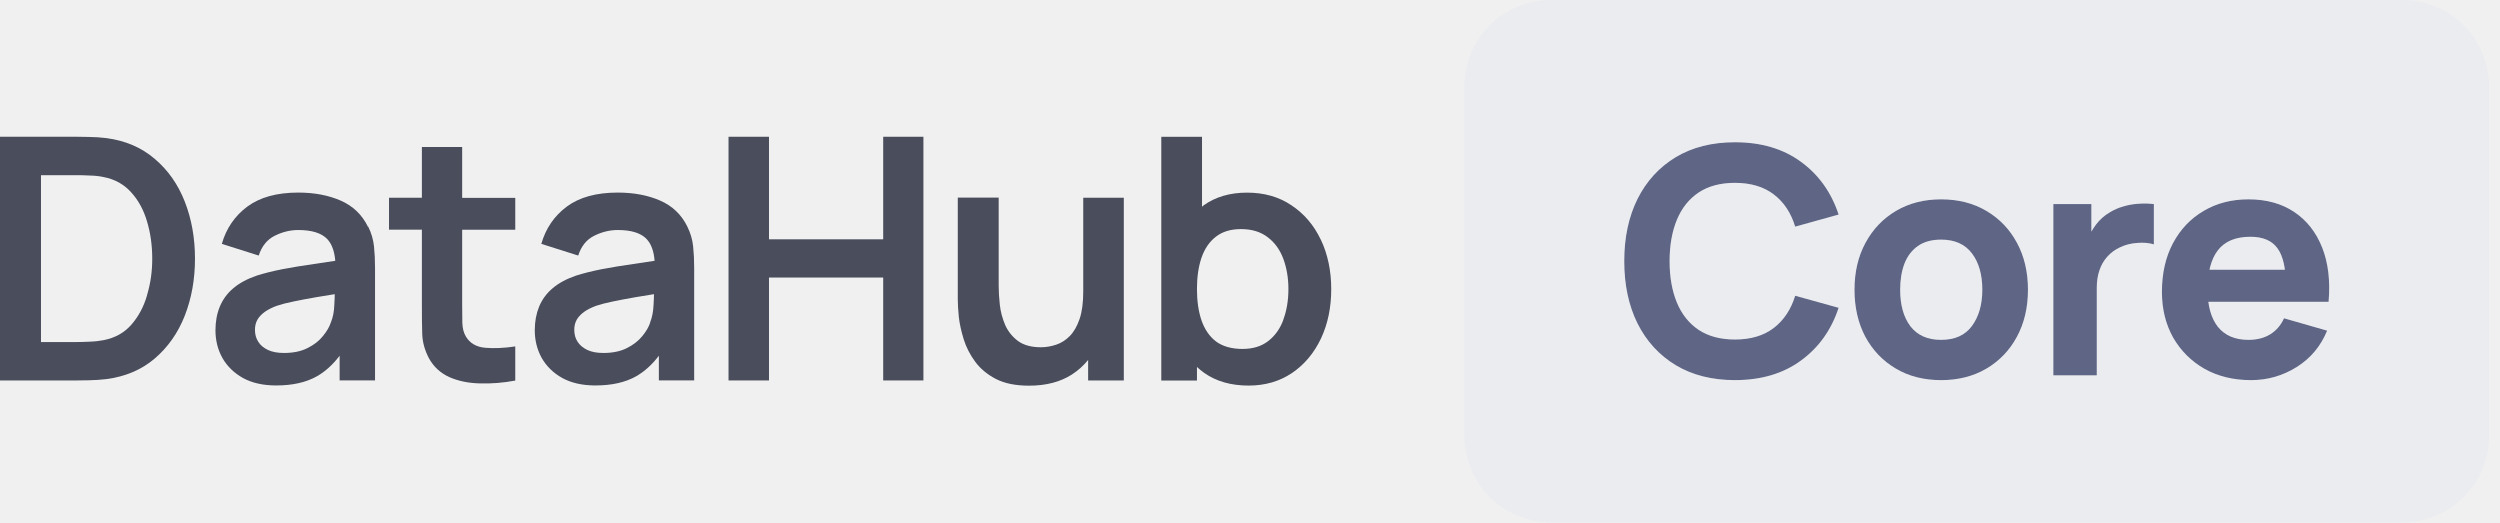
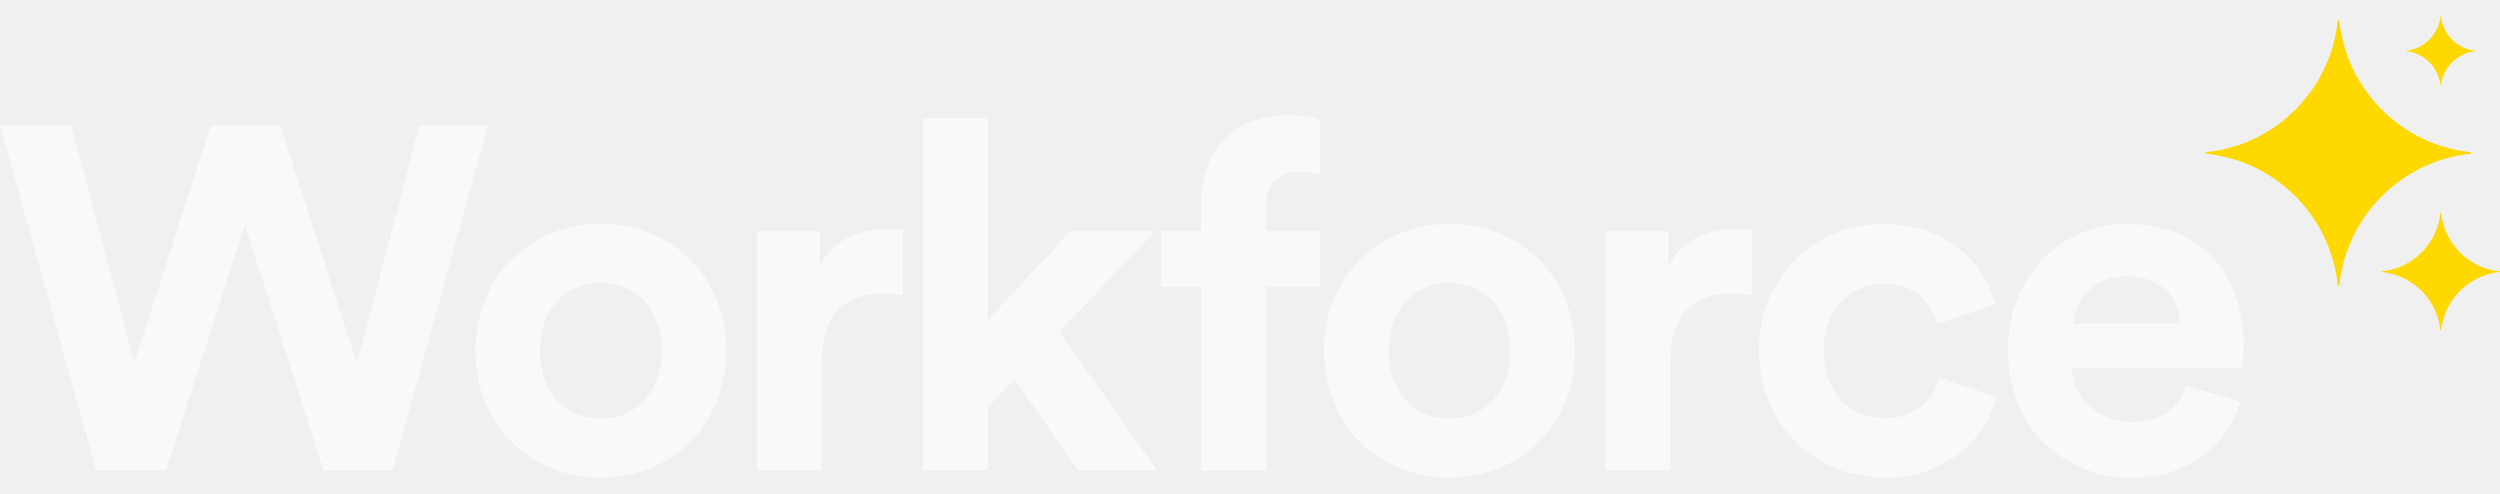
- <svg xmlns="http://www.w3.org/2000/svg" width="134" height="28" viewBox="0 0 134 28" fill="none">
-   <path d="M70.793 12.845C70.424 12.065 69.896 11.452 69.223 11.005C68.555 10.553 67.76 10.325 66.844 10.325C65.928 10.325 65.147 10.553 64.517 11.005C64.484 11.029 64.456 11.057 64.428 11.081V7.334H62.245V20.396H64.157V19.669C64.278 19.783 64.404 19.887 64.545 19.987C65.185 20.439 65.98 20.667 66.924 20.667C67.816 20.667 68.592 20.439 69.26 19.987C69.924 19.535 70.438 18.917 70.808 18.137C71.172 17.358 71.354 16.478 71.354 15.498C71.354 14.519 71.167 13.625 70.798 12.85L70.793 12.845ZM68.793 17.125C68.62 17.61 68.349 17.99 67.984 18.275C67.62 18.561 67.157 18.703 66.592 18.703C66.026 18.703 65.54 18.57 65.18 18.304C64.825 18.033 64.568 17.652 64.4 17.172C64.236 16.687 64.157 16.131 64.157 15.494C64.157 14.856 64.236 14.295 64.4 13.815C64.568 13.33 64.825 12.954 65.171 12.688C65.517 12.417 65.965 12.279 66.517 12.279C67.097 12.279 67.578 12.427 67.952 12.717C68.33 13.002 68.606 13.387 68.788 13.877C68.966 14.362 69.059 14.899 69.059 15.494C69.059 16.088 68.971 16.635 68.788 17.125H68.793Z" fill="#494D5C" />
-   <path d="M58.062 15.627C58.062 16.222 57.997 16.712 57.866 17.097C57.735 17.482 57.558 17.791 57.338 18.014C57.123 18.233 56.88 18.385 56.609 18.476C56.338 18.566 56.067 18.613 55.791 18.613C55.277 18.613 54.866 18.499 54.562 18.276C54.263 18.052 54.034 17.767 53.879 17.425C53.73 17.073 53.632 16.712 53.59 16.336C53.548 15.955 53.529 15.613 53.529 15.309V10.592H51.337V16.06C51.337 16.298 51.356 16.602 51.393 16.987C51.435 17.363 51.524 17.762 51.655 18.186C51.786 18.609 51.991 19.008 52.267 19.384C52.543 19.759 52.912 20.069 53.379 20.311C53.847 20.553 54.44 20.672 55.155 20.672C56.067 20.672 56.833 20.473 57.455 20.073C57.791 19.855 58.081 19.593 58.324 19.293V20.392H60.236V10.597H58.062V15.632V15.627Z" fill="#494D5C" />
-   <path d="M47.34 12.827H41.218V7.33H39.049V20.392H41.218V14.876H47.34V20.392H49.495V7.33H47.34V12.827Z" fill="#494D5C" />
-   <path d="M36.843 12.148C36.525 11.502 36.039 11.036 35.38 10.75C34.726 10.465 33.969 10.322 33.109 10.322C31.964 10.322 31.052 10.574 30.379 11.074C29.706 11.578 29.253 12.239 29.015 13.071L30.992 13.698C31.155 13.194 31.436 12.842 31.847 12.638C32.254 12.434 32.674 12.329 33.114 12.329C33.838 12.329 34.352 12.491 34.656 12.809C34.908 13.075 35.048 13.47 35.086 13.979C34.698 14.036 34.315 14.093 33.945 14.15C33.333 14.236 32.768 14.331 32.239 14.431C31.721 14.535 31.263 14.649 30.875 14.773C30.361 14.949 29.94 15.177 29.617 15.453C29.295 15.724 29.057 16.052 28.898 16.432C28.744 16.808 28.664 17.231 28.664 17.702C28.664 18.239 28.786 18.734 29.033 19.181C29.286 19.628 29.655 19.989 30.136 20.26C30.622 20.526 31.216 20.66 31.912 20.66C32.786 20.66 33.515 20.498 34.095 20.17C34.548 19.913 34.955 19.542 35.315 19.067V20.389H37.208V14.373C37.208 13.95 37.189 13.56 37.152 13.204C37.114 12.842 37.011 12.486 36.839 12.143L36.843 12.148ZM34.847 17.298C34.777 17.521 34.637 17.759 34.427 18.016C34.221 18.268 33.945 18.487 33.6 18.658C33.254 18.834 32.833 18.919 32.342 18.919C32.001 18.919 31.711 18.867 31.482 18.758C31.253 18.648 31.08 18.506 30.959 18.32C30.837 18.135 30.781 17.916 30.781 17.678C30.781 17.464 30.828 17.284 30.917 17.127C31.015 16.97 31.146 16.832 31.319 16.708C31.492 16.589 31.707 16.48 31.954 16.39C32.212 16.304 32.511 16.228 32.842 16.161C33.179 16.09 33.581 16.014 34.044 15.933C34.343 15.881 34.679 15.829 35.053 15.767C35.053 15.933 35.044 16.119 35.03 16.342C35.016 16.699 34.955 17.017 34.843 17.293L34.847 17.298Z" fill="#494D5C" />
-   <path d="M24.767 7.879H22.613V10.599H20.851V12.311H22.613V16.39C22.613 16.947 22.617 17.446 22.631 17.888C22.645 18.33 22.762 18.763 22.982 19.186C23.234 19.652 23.603 19.995 24.085 20.213C24.571 20.427 25.118 20.537 25.73 20.551C26.347 20.57 26.973 20.518 27.618 20.399V18.568C27.015 18.659 26.473 18.682 26.001 18.64C25.529 18.597 25.183 18.397 24.968 18.031C24.856 17.845 24.791 17.603 24.781 17.303C24.777 17.009 24.772 16.661 24.772 16.271V12.315H27.618V10.604H24.772V7.884L24.767 7.879Z" fill="#494D5C" />
-   <path d="M19.719 12.148C19.401 11.502 18.915 11.036 18.256 10.75C17.601 10.465 16.844 10.322 15.984 10.322C14.839 10.322 13.932 10.574 13.255 11.074C12.582 11.578 12.128 12.239 11.89 13.071L13.867 13.698C14.031 13.194 14.316 12.842 14.722 12.638C15.129 12.434 15.55 12.329 15.989 12.329C16.713 12.329 17.227 12.491 17.536 12.809C17.788 13.075 17.928 13.47 17.971 13.979C17.583 14.036 17.199 14.093 16.83 14.15C16.218 14.236 15.652 14.331 15.124 14.431C14.605 14.535 14.147 14.649 13.759 14.773C13.245 14.949 12.825 15.177 12.502 15.453C12.18 15.724 11.941 16.052 11.783 16.432C11.628 16.808 11.549 17.231 11.549 17.702C11.549 18.239 11.67 18.734 11.918 19.181C12.17 19.628 12.54 19.989 13.021 20.26C13.507 20.526 14.101 20.66 14.802 20.66C15.676 20.66 16.405 20.498 16.984 20.17C17.438 19.913 17.844 19.542 18.204 19.067V20.389H20.102V14.373C20.102 13.95 20.083 13.56 20.046 13.204C20.008 12.842 19.905 12.486 19.733 12.143L19.719 12.148ZM17.728 17.298C17.657 17.521 17.517 17.759 17.307 18.016C17.106 18.268 16.83 18.487 16.48 18.658C16.134 18.834 15.713 18.919 15.222 18.919C14.881 18.919 14.596 18.867 14.362 18.758C14.133 18.648 13.96 18.506 13.844 18.32C13.722 18.135 13.666 17.916 13.666 17.678C13.666 17.464 13.713 17.284 13.802 17.127C13.895 16.97 14.031 16.832 14.204 16.708C14.377 16.589 14.591 16.48 14.839 16.39C15.096 16.304 15.395 16.228 15.727 16.161C16.064 16.09 16.466 16.014 16.933 15.933C17.232 15.881 17.569 15.829 17.942 15.767C17.942 15.933 17.933 16.119 17.919 16.342C17.91 16.699 17.844 17.017 17.732 17.293L17.728 17.298Z" fill="#494D5C" />
-   <path d="M8.287 8.509C7.581 7.905 6.716 7.535 5.693 7.401C5.394 7.363 5.08 7.344 4.758 7.34C4.44 7.335 4.23 7.33 4.122 7.33H0V20.392H4.122C4.23 20.392 4.445 20.392 4.767 20.383C5.09 20.378 5.398 20.354 5.693 20.321C6.716 20.188 7.581 19.822 8.287 19.222C8.997 18.618 9.539 17.848 9.904 16.921C10.268 15.989 10.451 14.971 10.451 13.863C10.451 12.755 10.268 11.738 9.904 10.806C9.539 9.874 8.997 9.108 8.287 8.509ZM7.885 15.818C7.707 16.441 7.422 16.968 7.039 17.406C6.655 17.843 6.16 18.114 5.548 18.233C5.333 18.276 5.085 18.305 4.8 18.314C4.524 18.328 4.295 18.333 4.118 18.333H2.197V9.389H4.118C4.295 9.389 4.524 9.394 4.8 9.408C5.08 9.413 5.328 9.441 5.548 9.489C6.146 9.603 6.637 9.874 7.02 10.297C7.408 10.72 7.698 11.243 7.88 11.866C8.067 12.489 8.16 13.155 8.16 13.863C8.16 14.572 8.067 15.2 7.88 15.822L7.885 15.818Z" fill="#494D5C" />
-   <rect x="78.49" width="54.923" height="28" rx="4.636" fill="#EBECF0" />
-   <path d="M120.655 20.375C119.715 20.375 118.885 20.173 118.165 19.771C117.451 19.363 116.89 18.805 116.482 18.097C116.08 17.383 115.879 16.567 115.879 15.649C115.879 14.646 116.077 13.774 116.474 13.031C116.87 12.289 117.417 11.714 118.114 11.306C118.811 10.892 119.613 10.685 120.519 10.685C121.483 10.685 122.301 10.912 122.976 11.366C123.65 11.819 124.149 12.456 124.472 13.278C124.795 14.099 124.908 15.065 124.812 16.176H122.525V15.326C122.525 14.391 122.375 13.72 122.075 13.312C121.78 12.898 121.296 12.691 120.621 12.691C119.834 12.691 119.253 12.932 118.879 13.414C118.511 13.89 118.327 14.595 118.327 15.53C118.327 16.386 118.511 17.049 118.879 17.519C119.253 17.983 119.8 18.216 120.519 18.216C120.973 18.216 121.361 18.117 121.684 17.918C122.007 17.72 122.253 17.434 122.423 17.06L124.735 17.723C124.389 18.561 123.843 19.213 123.095 19.678C122.352 20.142 121.539 20.375 120.655 20.375ZM117.613 16.176V14.459H123.698V16.176H117.613Z" fill="white" />
-   <path d="M120.655 20.375C119.715 20.375 118.885 20.173 118.165 19.771C117.451 19.363 116.89 18.805 116.482 18.097C116.08 17.383 115.879 16.567 115.879 15.649C115.879 14.646 116.077 13.774 116.474 13.031C116.87 12.289 117.417 11.714 118.114 11.306C118.811 10.892 119.613 10.685 120.519 10.685C121.483 10.685 122.301 10.912 122.976 11.366C123.65 11.819 124.149 12.456 124.472 13.278C124.795 14.099 124.908 15.065 124.812 16.176H122.525V15.326C122.525 14.391 122.375 13.72 122.075 13.312C121.78 12.898 121.296 12.691 120.621 12.691C119.834 12.691 119.253 12.932 118.879 13.414C118.511 13.89 118.327 14.595 118.327 15.53C118.327 16.386 118.511 17.049 118.879 17.519C119.253 17.983 119.8 18.216 120.519 18.216C120.973 18.216 121.361 18.117 121.684 17.918C122.007 17.72 122.253 17.434 122.423 17.06L124.735 17.723C124.389 18.561 123.843 19.213 123.095 19.678C122.352 20.142 121.539 20.375 120.655 20.375ZM117.613 16.176V14.459H123.698V16.176H117.613Z" fill="#5F6685" />
-   <path d="M110.059 20.118V10.939H112.098V13.183L111.877 12.894C111.996 12.576 112.155 12.287 112.353 12.027C112.552 11.766 112.795 11.551 113.084 11.381C113.305 11.245 113.546 11.14 113.807 11.066C114.067 10.987 114.337 10.939 114.614 10.922C114.892 10.899 115.169 10.905 115.447 10.939V13.098C115.192 13.018 114.895 12.993 114.555 13.021C114.22 13.044 113.917 13.12 113.645 13.251C113.373 13.375 113.144 13.542 112.957 13.752C112.77 13.956 112.628 14.2 112.532 14.483C112.436 14.761 112.387 15.075 112.387 15.426V20.118H110.059Z" fill="white" />
-   <path d="M110.059 20.118V10.939H112.098V13.183L111.877 12.894C111.996 12.576 112.155 12.287 112.353 12.027C112.552 11.766 112.795 11.551 113.084 11.381C113.305 11.245 113.546 11.14 113.807 11.066C114.067 10.987 114.337 10.939 114.614 10.922C114.892 10.899 115.169 10.905 115.447 10.939V13.098C115.192 13.018 114.895 12.993 114.555 13.021C114.22 13.044 113.917 13.12 113.645 13.251C113.373 13.375 113.144 13.542 112.957 13.752C112.77 13.956 112.628 14.2 112.532 14.483C112.436 14.761 112.387 15.075 112.387 15.426V20.118H110.059Z" fill="#5F6685" />
-   <path d="M104.042 20.375C103.118 20.375 102.308 20.168 101.611 19.754C100.914 19.34 100.37 18.771 99.979 18.046C99.594 17.315 99.401 16.476 99.401 15.53C99.401 14.572 99.6 13.731 99.996 13.006C100.393 12.275 100.94 11.705 101.637 11.297C102.334 10.889 103.135 10.685 104.042 10.685C104.965 10.685 105.776 10.892 106.473 11.306C107.175 11.72 107.722 12.292 108.113 13.023C108.504 13.748 108.699 14.584 108.699 15.53C108.699 16.482 108.501 17.323 108.105 18.054C107.714 18.78 107.167 19.349 106.464 19.763C105.767 20.171 104.96 20.375 104.042 20.375ZM104.042 18.216C104.784 18.216 105.337 17.966 105.699 17.468C106.068 16.964 106.252 16.318 106.252 15.53C106.252 14.714 106.065 14.062 105.691 13.575C105.322 13.088 104.773 12.844 104.042 12.844C103.538 12.844 103.124 12.958 102.801 13.184C102.478 13.411 102.237 13.725 102.079 14.128C101.926 14.53 101.849 14.998 101.849 15.53C101.849 16.352 102.033 17.006 102.402 17.493C102.776 17.975 103.322 18.216 104.042 18.216Z" fill="white" />
-   <path d="M104.042 20.375C103.118 20.375 102.308 20.168 101.611 19.754C100.914 19.34 100.37 18.771 99.979 18.046C99.594 17.315 99.401 16.476 99.401 15.53C99.401 14.572 99.6 13.731 99.996 13.006C100.393 12.275 100.94 11.705 101.637 11.297C102.334 10.889 103.135 10.685 104.042 10.685C104.965 10.685 105.776 10.892 106.473 11.306C107.175 11.72 107.722 12.292 108.113 13.023C108.504 13.748 108.699 14.584 108.699 15.53C108.699 16.482 108.501 17.323 108.105 18.054C107.714 18.78 107.167 19.349 106.464 19.763C105.767 20.171 104.96 20.375 104.042 20.375ZM104.042 18.216C104.784 18.216 105.337 17.966 105.699 17.468C106.068 16.964 106.252 16.318 106.252 15.53C106.252 14.714 106.065 14.062 105.691 13.575C105.322 13.088 104.773 12.844 104.042 12.844C103.538 12.844 103.124 12.958 102.801 13.184C102.478 13.411 102.237 13.725 102.079 14.128C101.926 14.53 101.849 14.998 101.849 15.53C101.849 16.352 102.033 17.006 102.402 17.493C102.776 17.975 103.322 18.216 104.042 18.216Z" fill="#5F6685" />
-   <path d="M92.992 20.374C91.768 20.374 90.711 20.107 89.822 19.575C88.938 19.042 88.255 18.297 87.773 17.34C87.297 16.382 87.06 15.269 87.06 13.999C87.06 12.73 87.297 11.617 87.773 10.659C88.255 9.702 88.938 8.957 89.822 8.424C90.711 7.891 91.768 7.625 92.992 7.625C94.397 7.625 95.576 7.973 96.528 8.67C97.485 9.367 98.159 10.311 98.55 11.501L96.222 12.147C95.995 11.404 95.613 10.829 95.074 10.421C94.536 10.008 93.842 9.801 92.992 9.801C92.216 9.801 91.567 9.974 91.046 10.319C90.53 10.665 90.142 11.152 89.881 11.781C89.621 12.41 89.49 13.149 89.49 13.999C89.49 14.849 89.621 15.589 89.881 16.218C90.142 16.847 90.53 17.334 91.046 17.68C91.567 18.025 92.216 18.198 92.992 18.198C93.842 18.198 94.536 17.991 95.074 17.578C95.613 17.164 95.995 16.589 96.222 15.852L98.55 16.498C98.159 17.688 97.485 18.631 96.528 19.328C95.576 20.025 94.397 20.374 92.992 20.374Z" fill="white" />
-   <path d="M92.992 20.374C91.768 20.374 90.711 20.107 89.822 19.575C88.938 19.042 88.255 18.297 87.773 17.34C87.297 16.382 87.06 15.269 87.06 13.999C87.06 12.73 87.297 11.617 87.773 10.659C88.255 9.702 88.938 8.957 89.822 8.424C90.711 7.891 91.768 7.625 92.992 7.625C94.397 7.625 95.576 7.973 96.528 8.67C97.485 9.367 98.159 10.311 98.55 11.501L96.222 12.147C95.995 11.404 95.613 10.829 95.074 10.421C94.536 10.008 93.842 9.801 92.992 9.801C92.216 9.801 91.567 9.974 91.046 10.319C90.53 10.665 90.142 11.152 89.881 11.781C89.621 12.41 89.49 13.149 89.49 13.999C89.49 14.849 89.621 15.589 89.881 16.218C90.142 16.847 90.53 17.334 91.046 17.68C91.567 18.025 92.216 18.198 92.992 18.198C93.842 18.198 94.536 17.991 95.074 17.578C95.613 17.164 95.995 16.589 96.222 15.852L98.55 16.498C98.159 17.688 97.485 18.631 96.528 19.328C95.576 20.025 94.397 20.374 92.992 20.374Z" fill="#5F6685" />
+ <svg xmlns="http://www.w3.org/2000/svg" width="162" height="32" viewBox="0 0 360 70" fill="none">
+   <path d="M355.86 21.47C355.86 21.4 355.81 21.35 355.74 21.35C347.92 20.52 341.37 15.45 338.42 8.49C337.63 6.61 337.09 4.6 336.87 2.49C336.87 2.42 336.82 2.37 336.75 2.37C336.68 2.37 336.63 2.42 336.63 2.49C336.41 4.6 335.87 6.61 335.08 8.49C332.13 15.46 325.58 20.52 317.76 21.35C317.69 21.35 317.64 21.41 317.64 21.47C317.64 21.53 317.69 21.59 317.76 21.59C325.58 22.42 332.13 27.49 335.08 34.45C335.87 36.33 336.41 38.34 336.63 40.45C336.63 40.52 336.68 40.57 336.75 40.57C336.82 40.57 336.87 40.52 336.87 40.45C337.09 38.34 337.63 36.33 338.42 34.45C341.37 27.48 347.92 22.42 355.74 21.59C355.81 21.59 355.86 21.53 355.86 21.47Z" fill="#FFD800" />
+   <path d="M356.46 6.78C356.46 6.78 356.45 6.75 356.43 6.75C354.38 6.53 352.67 5.21 351.9 3.38C351.69 2.89 351.55 2.36 351.49 1.81C351.49 1.79 351.48 1.78 351.46 1.78C351.44 1.78 351.43 1.79 351.43 1.81C351.37 2.36 351.23 2.89 351.02 3.38C350.25 5.2 348.53 6.53 346.49 6.75C346.47 6.75 346.46 6.76 346.46 6.78C346.46 6.8 346.47 6.81 346.49 6.81C348.54 7.03 350.25 8.35 351.02 10.18C351.23 10.67 351.37 11.2 351.43 11.75C351.43 11.75 351.44 11.78 351.46 11.78C351.48 11.78 351.49 11.77 351.49 11.75C351.55 11.2 351.69 10.67 351.9 10.18C352.67 8.36 354.39 7.03 356.43 6.81C356.45 6.81 356.46 6.8 356.46 6.78Z" fill="#FFD800" />
+   <path d="M359.96 38.57C359.96 38.57 359.94 38.52 359.91 38.52C356.43 38.15 353.52 35.9 352.21 32.8C351.86 31.96 351.62 31.07 351.52 30.13C351.52 30.1 351.5 30.08 351.47 30.08C351.44 30.08 351.42 30.1 351.42 30.13C351.32 31.07 351.08 31.96 350.73 32.8C349.42 35.9 346.5 38.15 343.03 38.52C343 38.52 342.98 38.54 342.98 38.57C342.98 38.6 343 38.62 343.03 38.62C346.51 38.99 349.42 41.24 350.73 44.34C351.08 45.18 351.32 46.07 351.42 47.01C351.42 47.01 351.44 47.06 351.47 47.06C351.5 47.06 351.52 47.04 351.52 47.01C351.62 46.07 351.86 45.18 352.21 44.34C353.52 41.24 356.44 38.99 359.91 38.62C359.94 38.62 359.96 38.6 359.96 38.57Z" fill="#FFD800" />
+   <path d="M60.39 17.53H70.26L56.54 67.16H46.6L35.26 31.81L23.92 67.16H13.84L0.04 17.53H10.26L19.36 51.69L30.35 17.53H40.36L51.42 51.83L60.38 17.53H60.39Z" fill="#F9F9F9" />
+   <path d="M104.57 49.95C104.57 60.52 96.8 68.22 86.51 68.22C76.22 68.22 68.45 60.52 68.45 49.95C68.45 39.38 76.22 31.68 86.51 31.68C96.8 31.68 104.57 39.31 104.57 49.95ZM95.26 49.95C95.26 43.44 91.06 40.15 86.51 40.15C81.96 40.15 77.76 43.44 77.76 49.95C77.76 56.46 81.96 59.75 86.51 59.75C91.06 59.75 95.26 56.46 95.26 49.95Z" fill="#F9F9F9" />
+   <path d="M130.02 41.96C128.97 41.75 128.06 41.68 127.22 41.68C122.46 41.68 118.33 43.99 118.33 51.41V67.16H109.02V32.72H118.05V37.83C120.15 33.28 124.91 32.44 127.85 32.44C128.62 32.44 129.32 32.51 130.02 32.58V41.96Z" fill="#F9F9F9" />
+   <path d="M152.55 47.22L166.62 67.17H155.21L146.11 54.01L142.26 58.07V67.17H132.95V16.48H142.26V45.53L154.16 32.72H166.34L152.55 47.21V47.22Z" fill="#F9F9F9" />
+   <path d="M182.33 28.94V32.72H190.1V40.7H182.33V67.16H172.95V40.7H167.21V32.72H172.95V28.8C172.95 21.03 177.85 15.99 185.48 15.99C187.44 15.99 189.33 16.34 190.1 16.69V24.53C189.61 24.39 188.7 24.18 187.16 24.18C185.06 24.18 182.33 25.09 182.33 28.94Z" fill="#F9F9F9" />
+   <path d="M226.78 49.95C226.78 60.52 219.01 68.22 208.72 68.22C198.43 68.22 190.66 60.52 190.66 49.95C190.66 39.38 198.43 31.68 208.72 31.68C219.01 31.68 226.78 39.31 226.78 49.95ZM217.47 49.95C217.47 43.44 213.27 40.15 208.72 40.15C204.17 40.15 199.97 43.44 199.97 49.95C199.97 56.46 204.17 59.75 208.72 59.75C213.27 59.75 217.47 56.46 217.47 49.95Z" fill="#F9F9F9" />
+   <path d="M252.23 41.96C251.18 41.75 250.27 41.68 249.43 41.68C244.67 41.68 240.54 43.99 240.54 51.41V67.16H231.23V32.72H240.26V37.83C242.36 33.28 247.12 32.44 250.06 32.44C250.83 32.44 251.53 32.51 252.23 32.58V41.96Z" fill="#F9F9F9" />
+   <path d="M262.6 49.95C262.6 56.18 266.66 59.68 271.42 59.68C276.18 59.68 278.56 56.53 279.33 53.87L287.52 56.6C285.98 62.34 280.59 68.22 271.42 68.22C261.27 68.22 253.29 60.52 253.29 49.95C253.29 39.38 261.13 31.68 271.14 31.68C280.52 31.68 285.84 37.49 287.31 43.3L278.98 46.1C278.14 43.23 275.97 40.29 271.35 40.29C266.73 40.29 262.6 43.72 262.6 49.95Z" fill="#F9F9F9" />
+   <path d="M322.6 57.3C320.85 63.25 315.39 68.22 306.92 68.22C297.47 68.22 289.14 61.43 289.14 49.81C289.14 38.82 297.26 31.68 306.08 31.68C316.72 31.68 323.09 38.47 323.09 49.53C323.09 50.86 322.95 52.26 322.95 52.4H298.31C298.52 56.95 302.37 60.24 306.99 60.24C311.33 60.24 313.71 58.07 314.83 54.99L322.6 57.3ZM313.92 46.02C313.78 42.59 311.54 39.23 306.22 39.23C301.39 39.23 298.73 42.87 298.52 46.02H313.92Z" fill="#F9F9F9" />
</svg>
